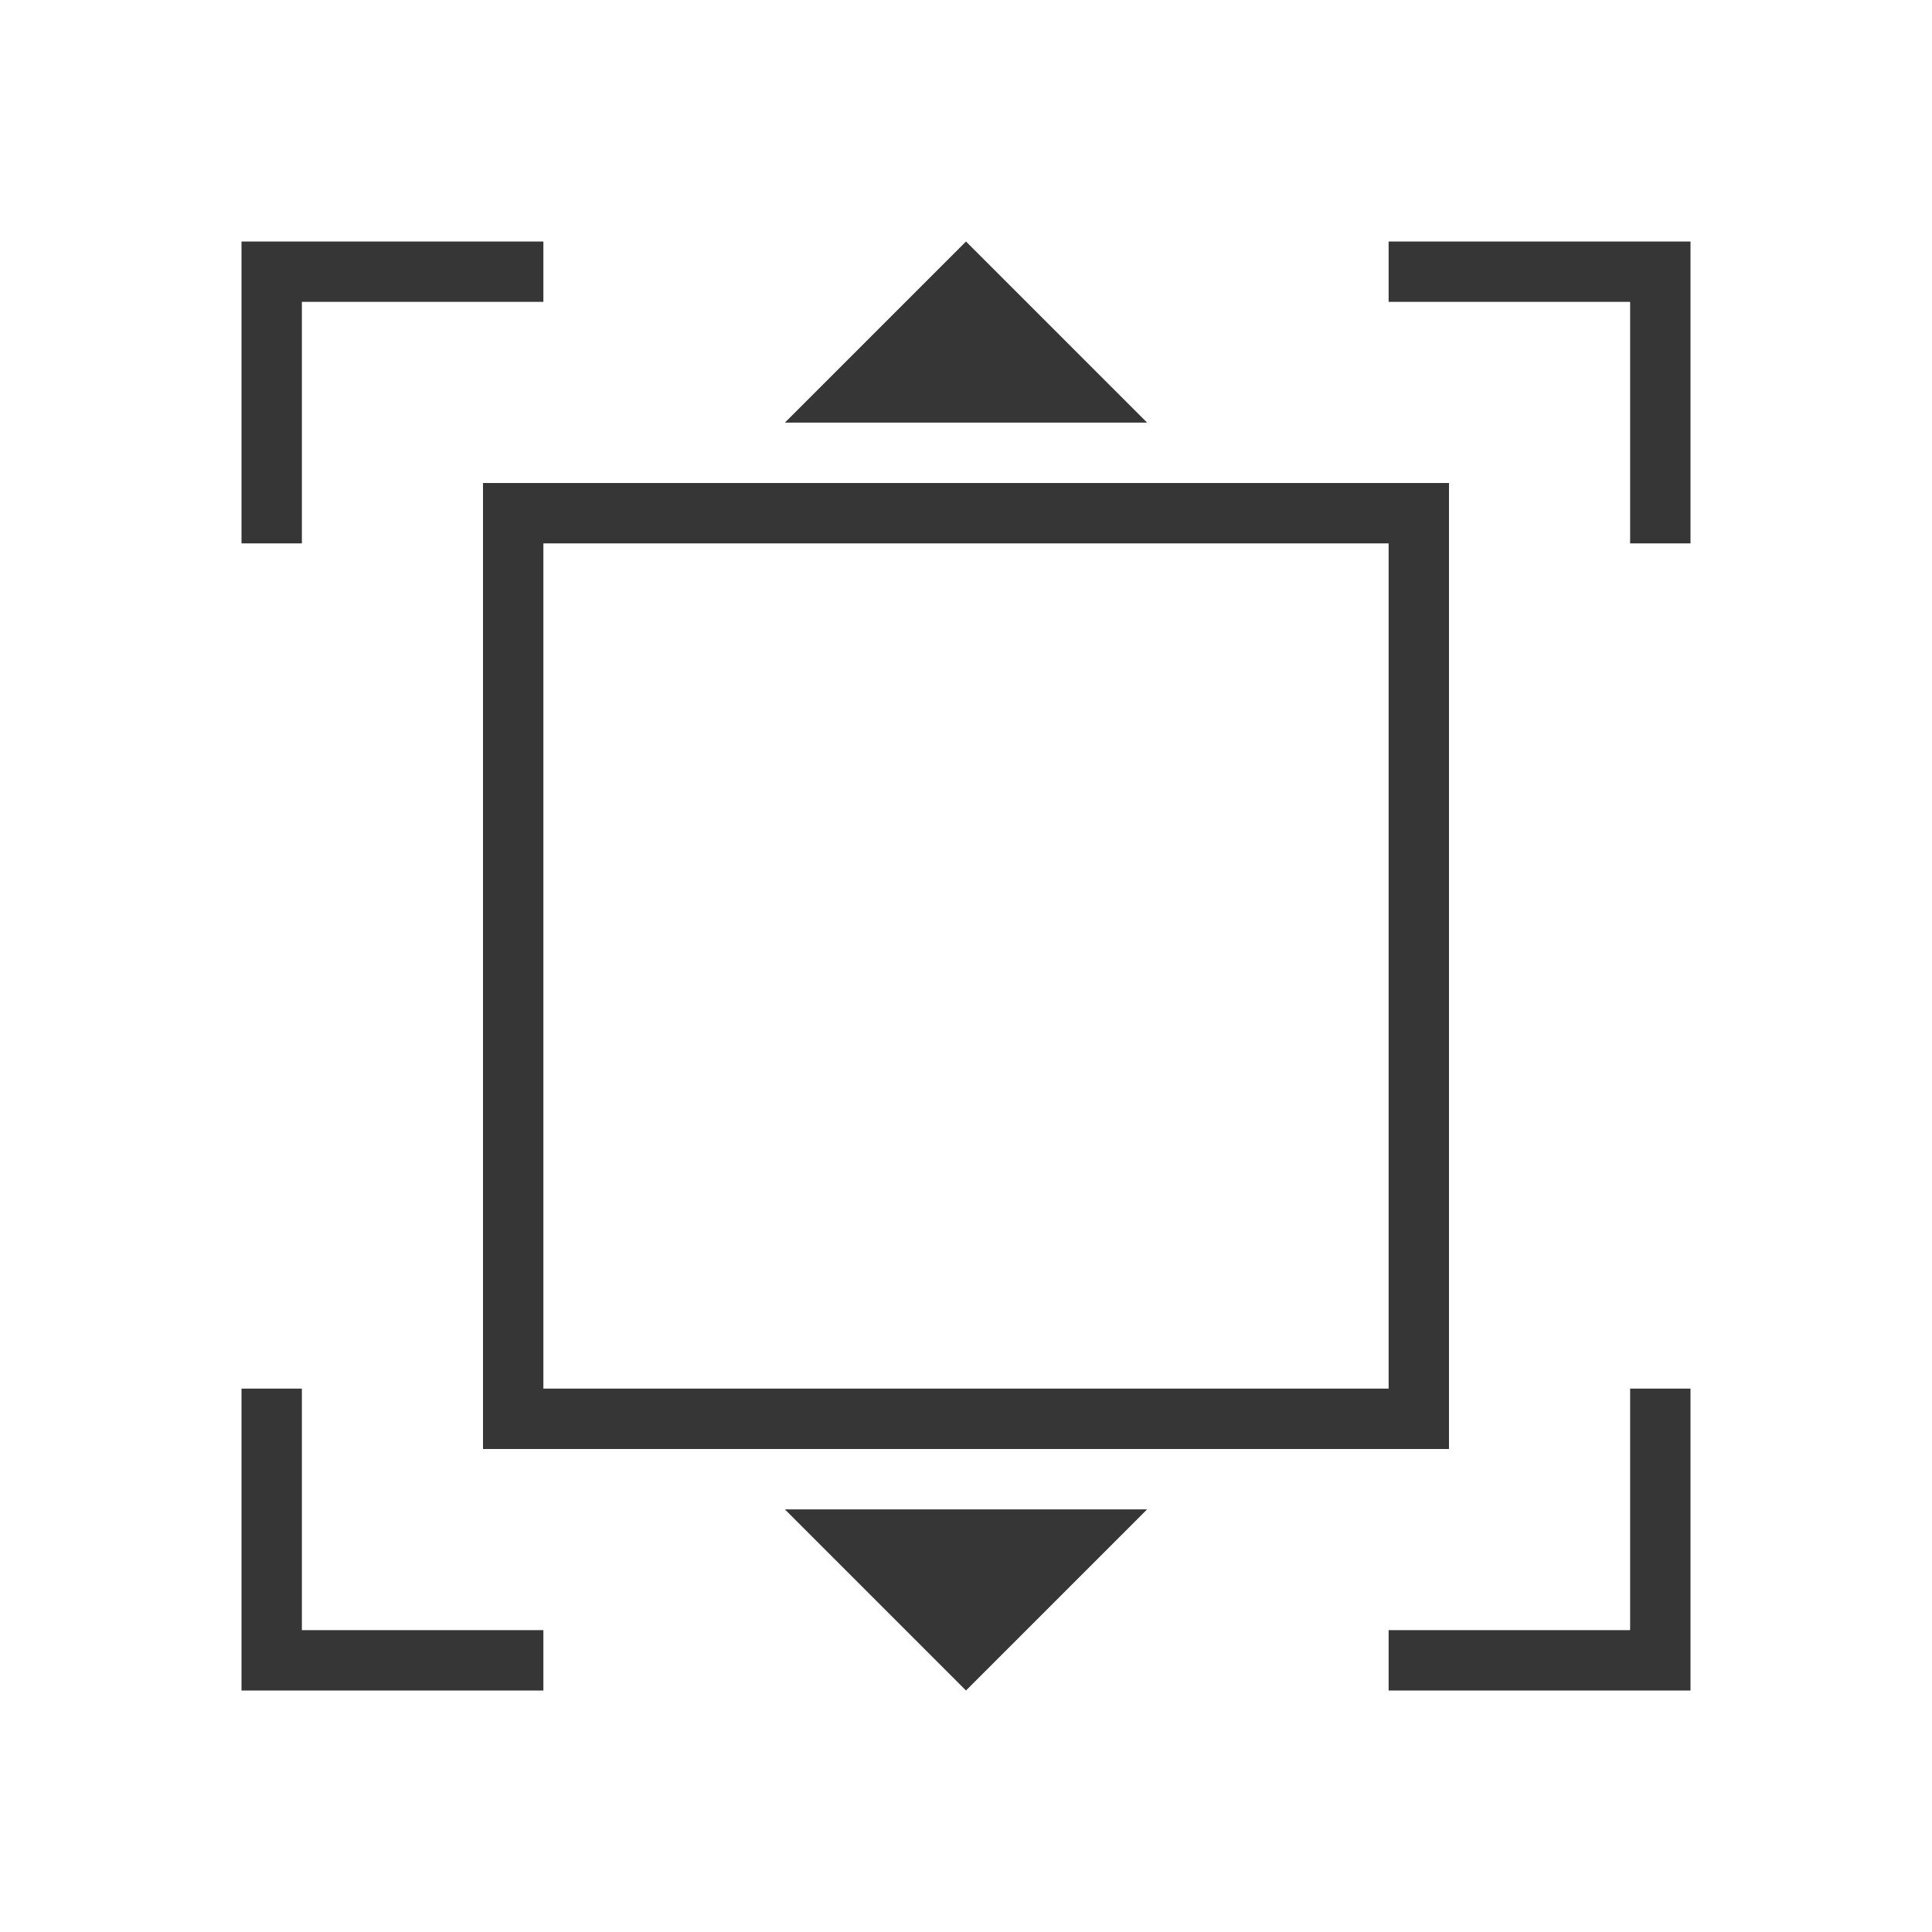
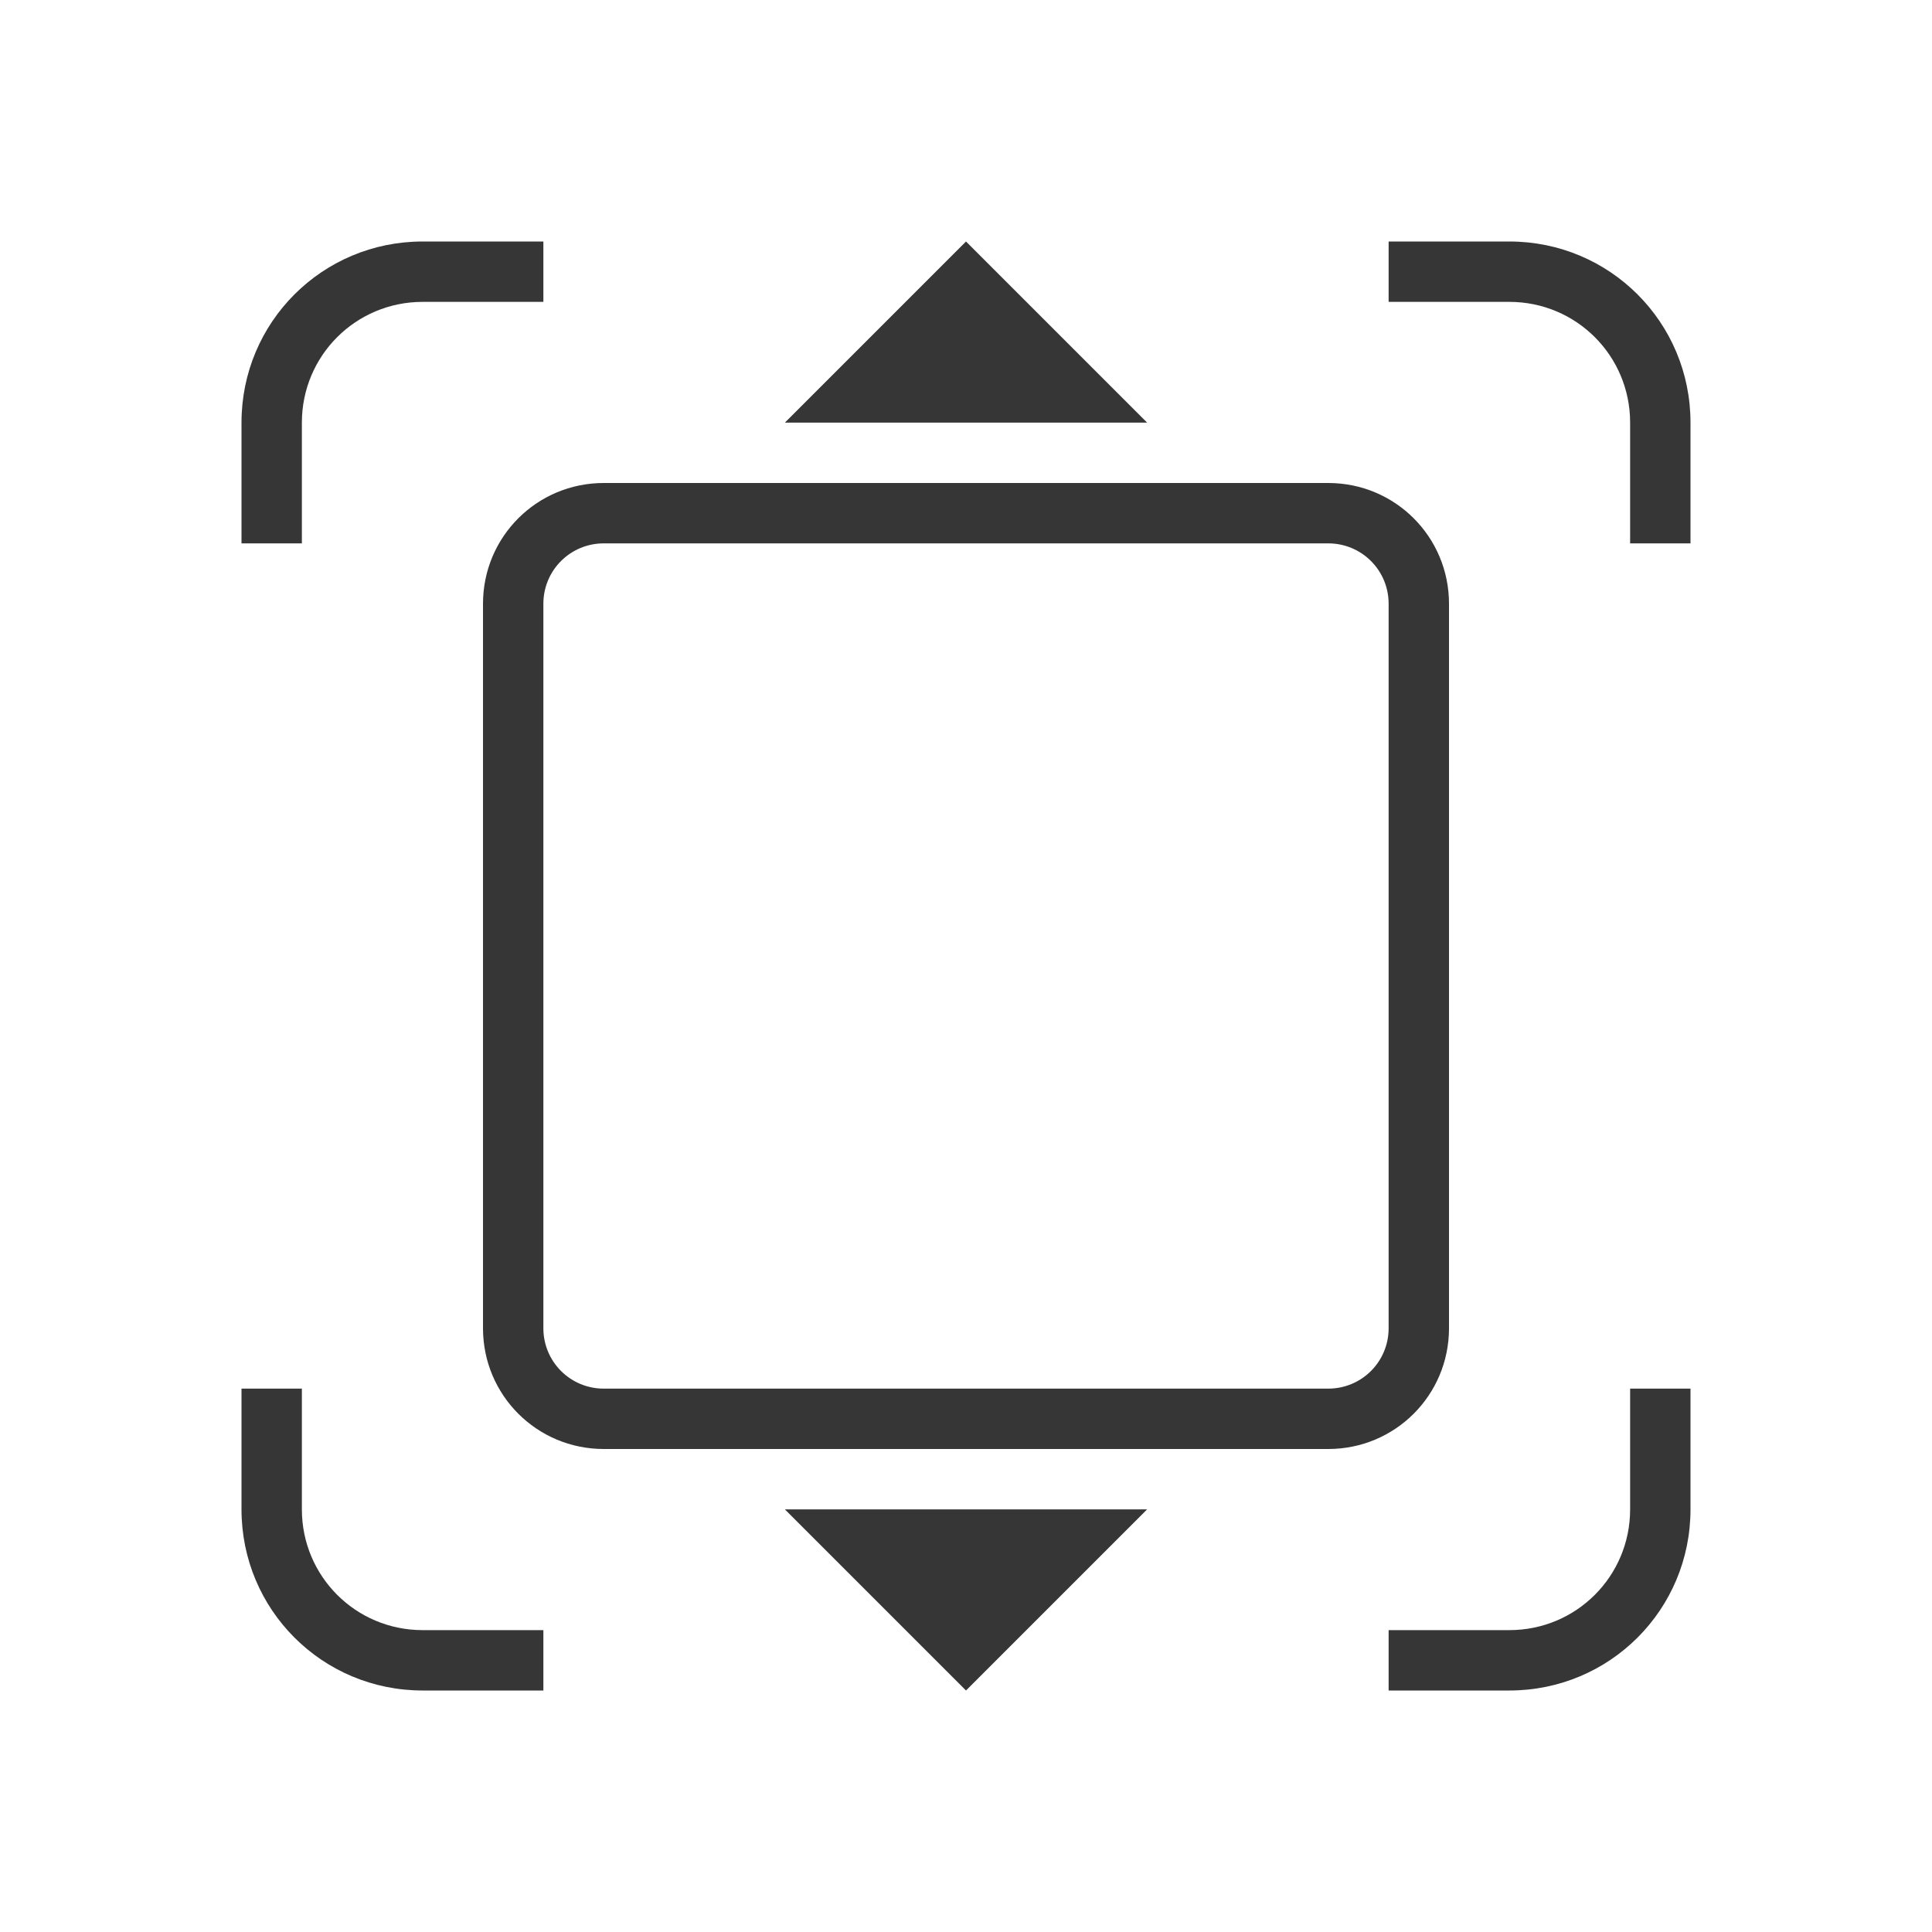
- <svg xmlns="http://www.w3.org/2000/svg" viewBox="0 0 32 32">
-   <defs id="defs3051">
-     <style type="text/css" id="current-color-scheme">
-       .ColorScheme-Text {
+ <svg xmlns="http://www.w3.org/2000/svg" version="1.1" viewBox="0 0 32 32">
+   <defs>
+     <style id="current-color-scheme" type="text/css">.ColorScheme-Text {
        color:#363636;
-       }
-       </style>
+       }</style>
  </defs>
-   <path style="fill:currentColor;fill-opacity:1;stroke:none" d="M 4,4 4,9 5,9 5,5 9,5 9,4 Z m 12,0 -3,3 6,0 z m 7,0 0,1 4,0 0,4 1,0 0,-5 z M 9,9 9,23 23,23 23,9 Z M 8,8 24,8 24,24 8,24 Z m -4,15 0,5 5,0 0,-1 -4,0 0,-4 z m 23,0 0,4 -4,0 0,1 5,0 0,-5 z m -14,2 3,3 3,-3 z" class="ColorScheme-Text" />
+   <path class="ColorScheme-Text" d="m16 4-3 3h6zm-3 21 3 3 3-3z" fill="currentColor" />
+   <path class="ColorScheme-Text" d="m7 4c-1.662 0-3 1.338-3 3v2h1v-2c0-1.108 0.892-2 2-2h2v-1zm16 0v1h2c1.108 0 2 0.892 2 2v2h1v-2c0-1.662-1.338-3-3-3zm-19 19v2c0 1.662 1.338 3 3 3h2v-1h-2c-1.108 0-2-0.892-2-2v-2zm23 0v2c0 1.108-0.892 2-2 2h-2v1h2c1.662 0 3-1.338 3-3v-2z" fill="currentColor" />
+   <path class="ColorScheme-Text" d="m10 8c-1.108 0-2 0.892-2 2v12c0 1.108 0.892 2 2 2h12c1.108 0 2-0.892 2-2v-12c0-1.108-0.892-2-2-2zm0 1h12c0.554 0 1 0.446 1 1v12c0 0.554-0.446 1-1 1h-12c-0.554 0-1-0.446-1-1v-12c0-0.554 0.446-1 1-1z" fill="currentColor" />
</svg>
